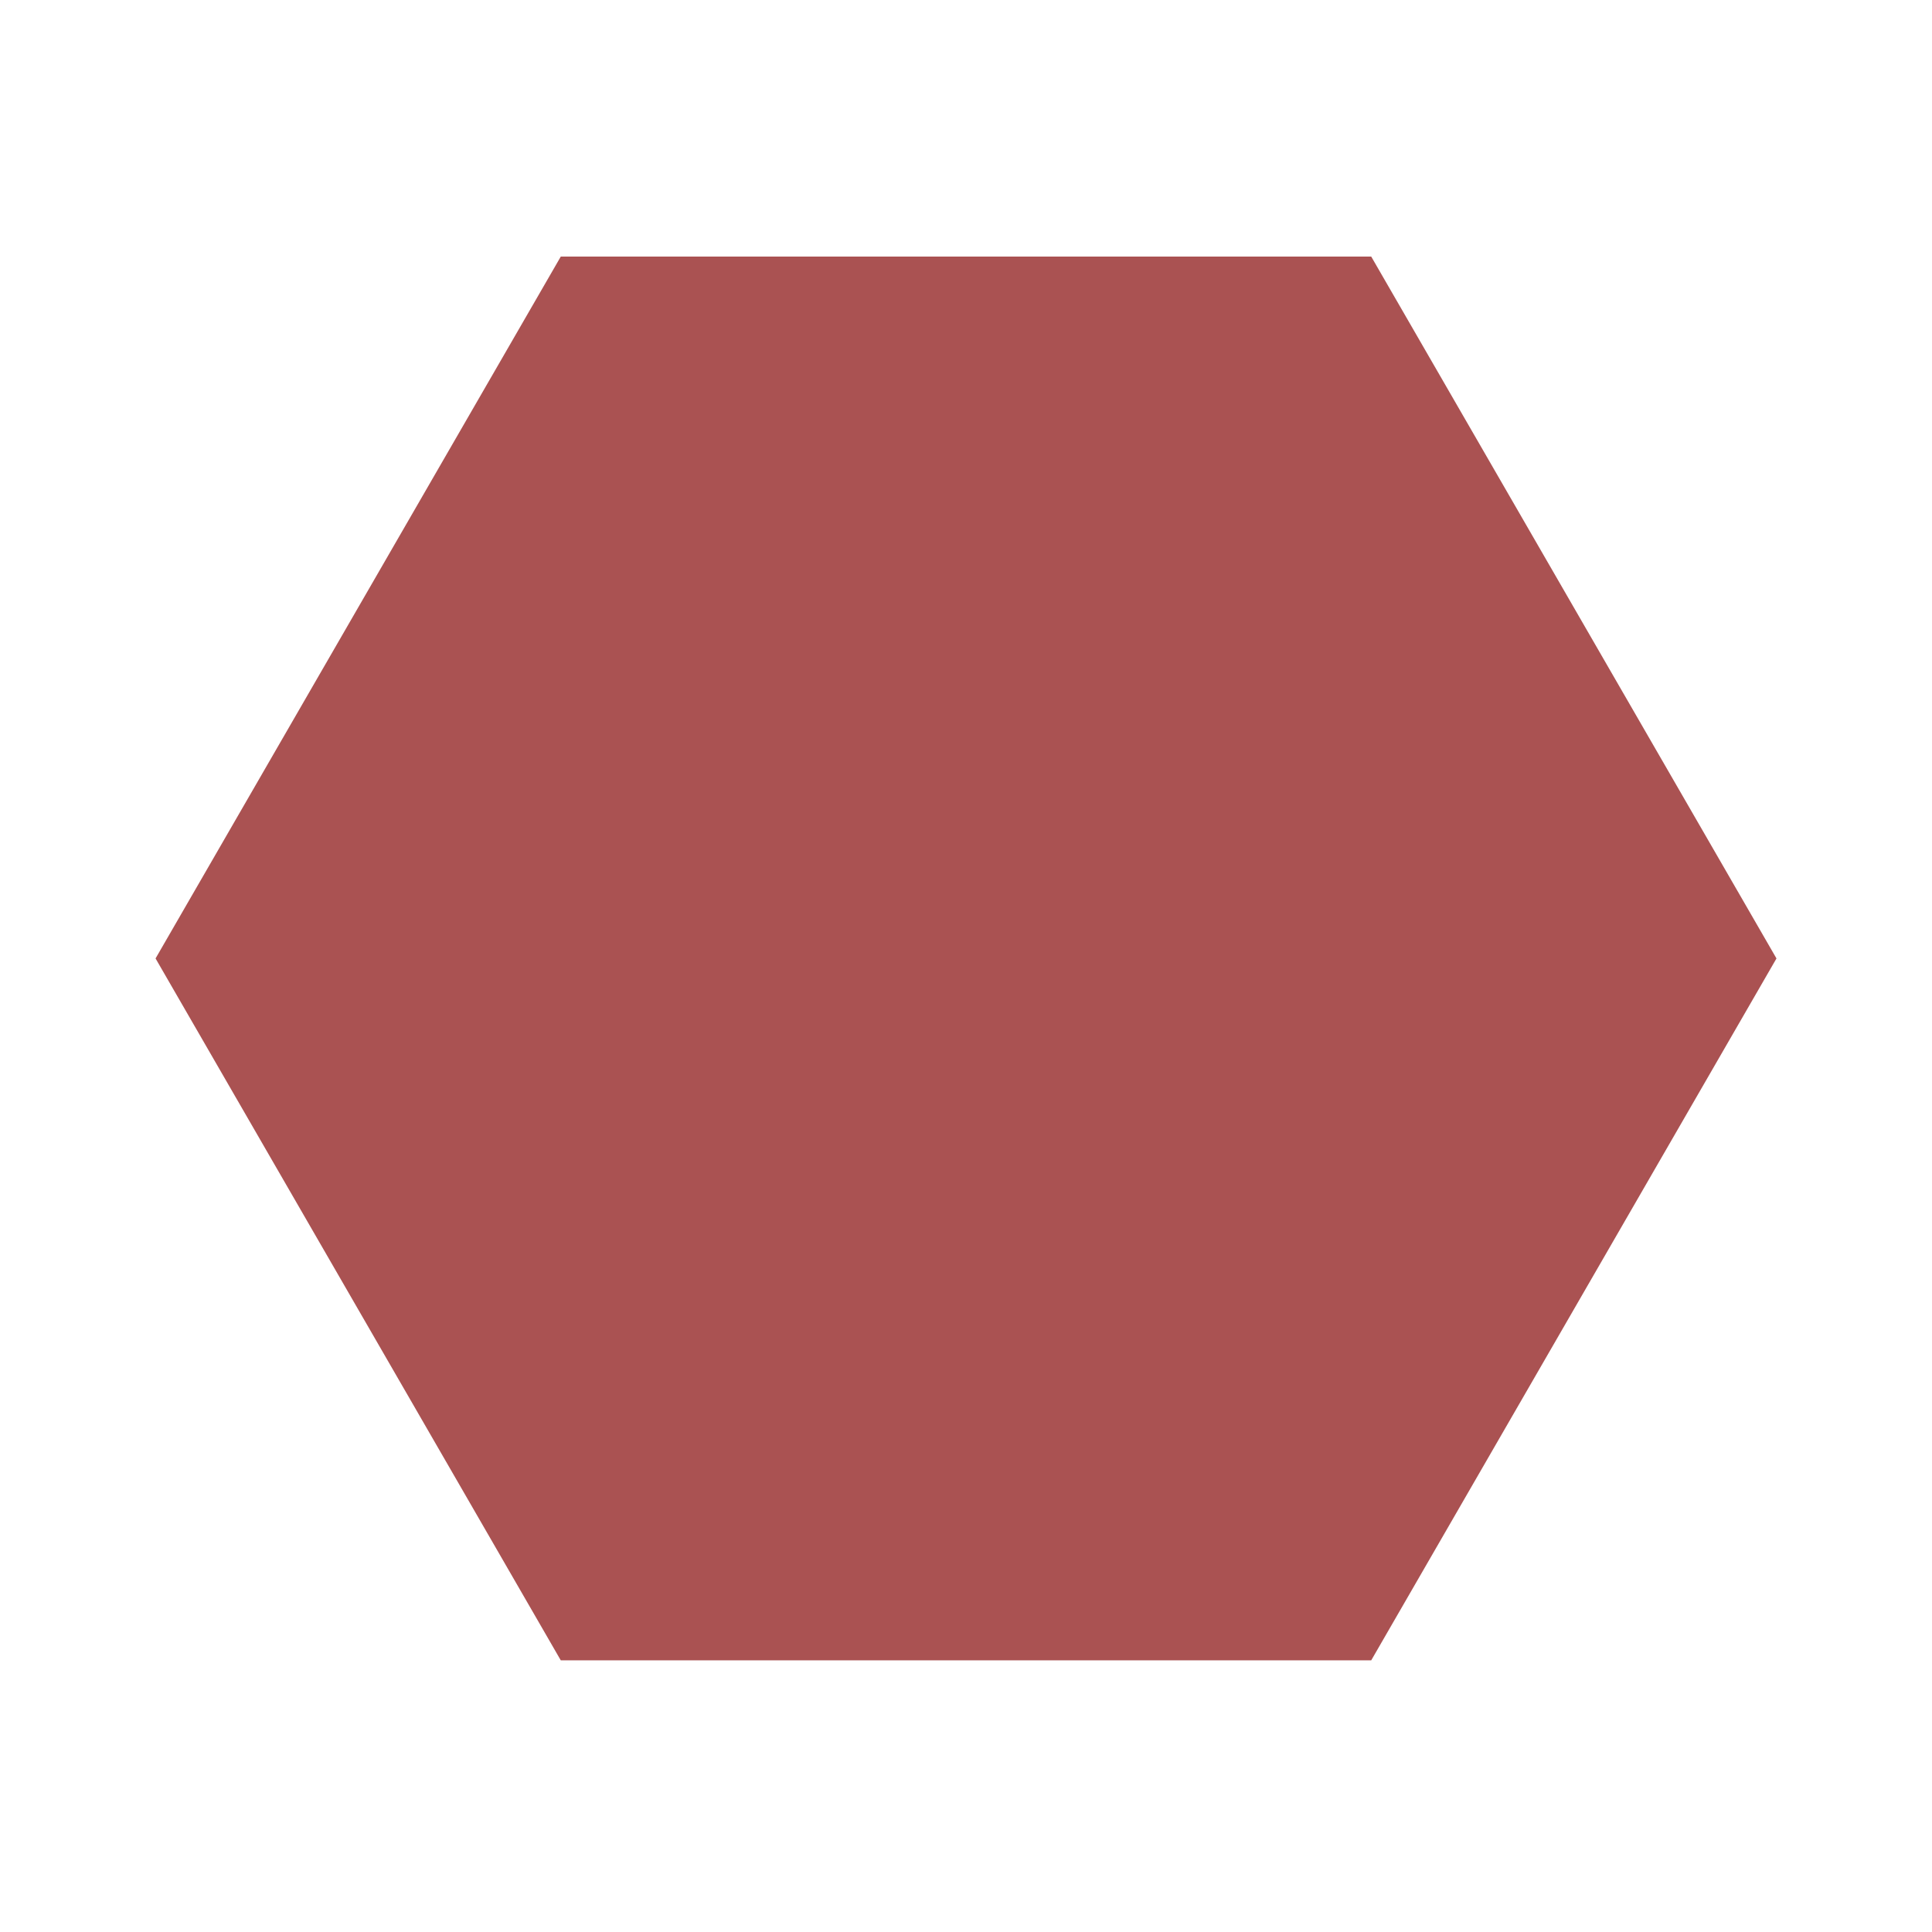
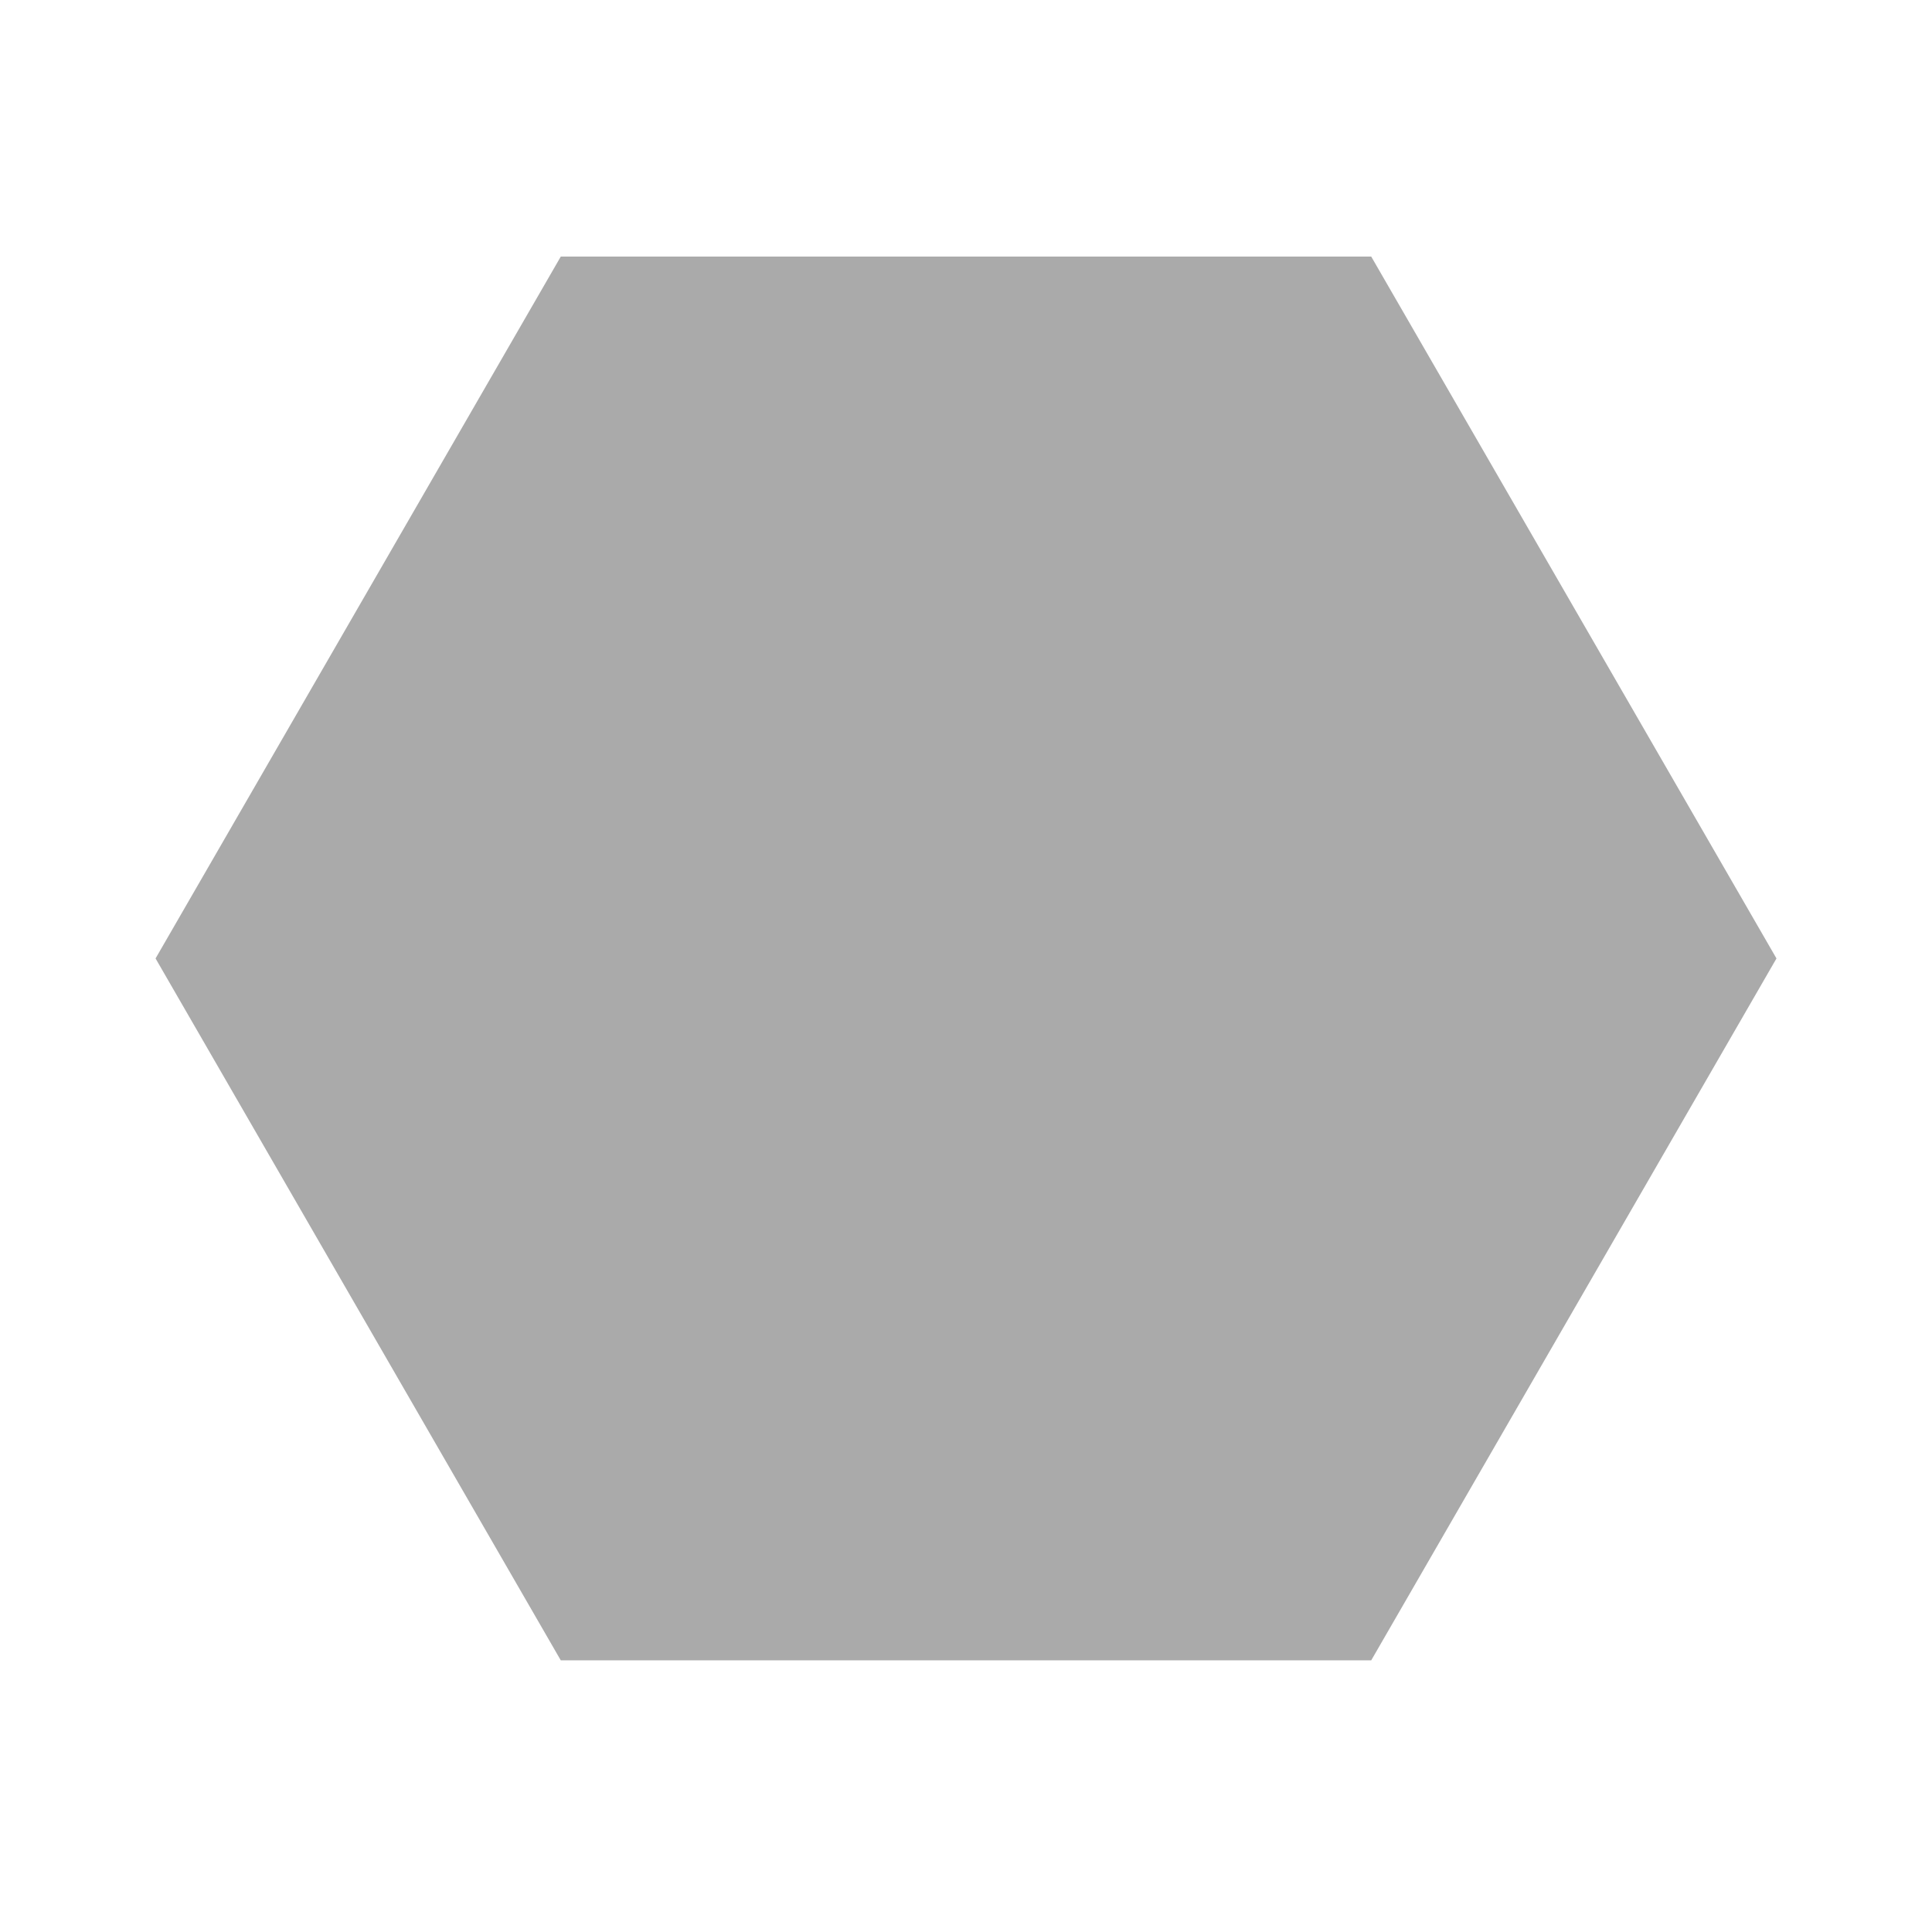
<svg xmlns="http://www.w3.org/2000/svg" version="1.1" id="Layer_1" x="0px" y="0px" viewBox="0 0 64 64" enable-background="new 0 0 64 64" xml:space="preserve">
-   <polygon fill="#aa5252" points="18.576,55 5.153,31.75 18.576,8.5 45.424,8.5 58.848,31.75 45.424,55 " />
+   <polygon fill="#aaa" points="18.576,55 5.153,31.75 18.576,8.5 45.424,8.5 58.848,31.75 45.424,55 " />
</svg>
